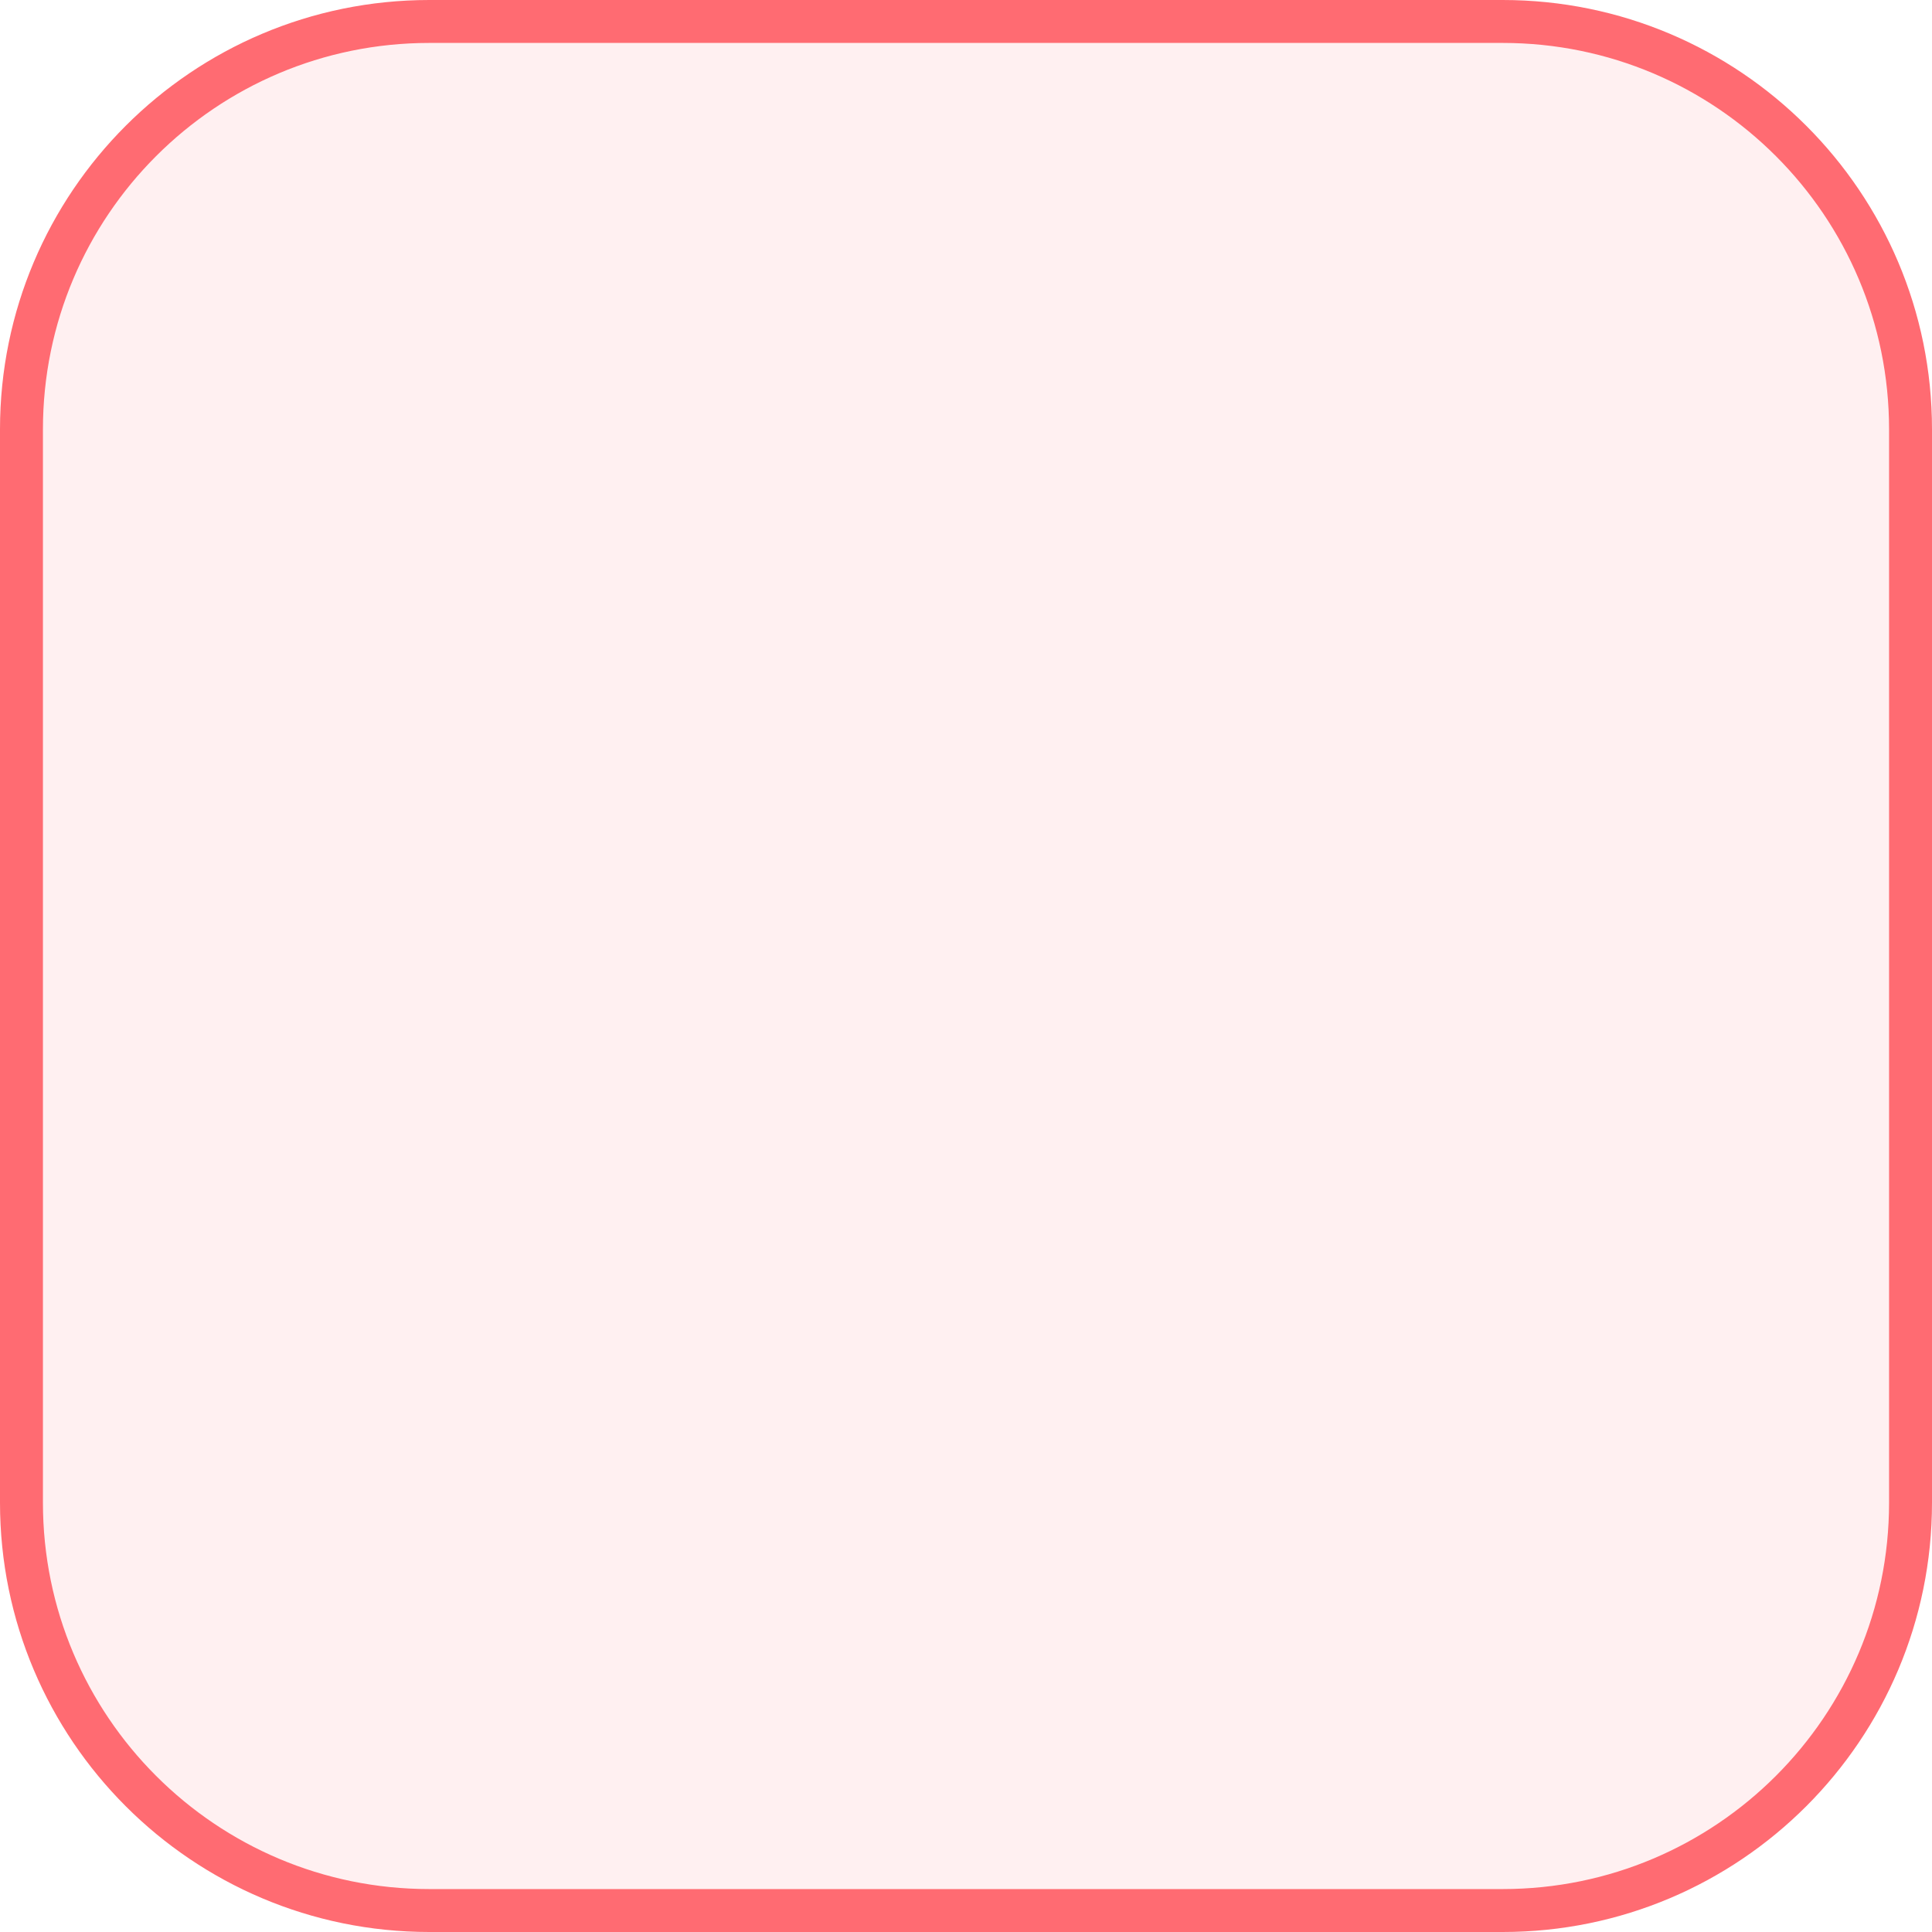
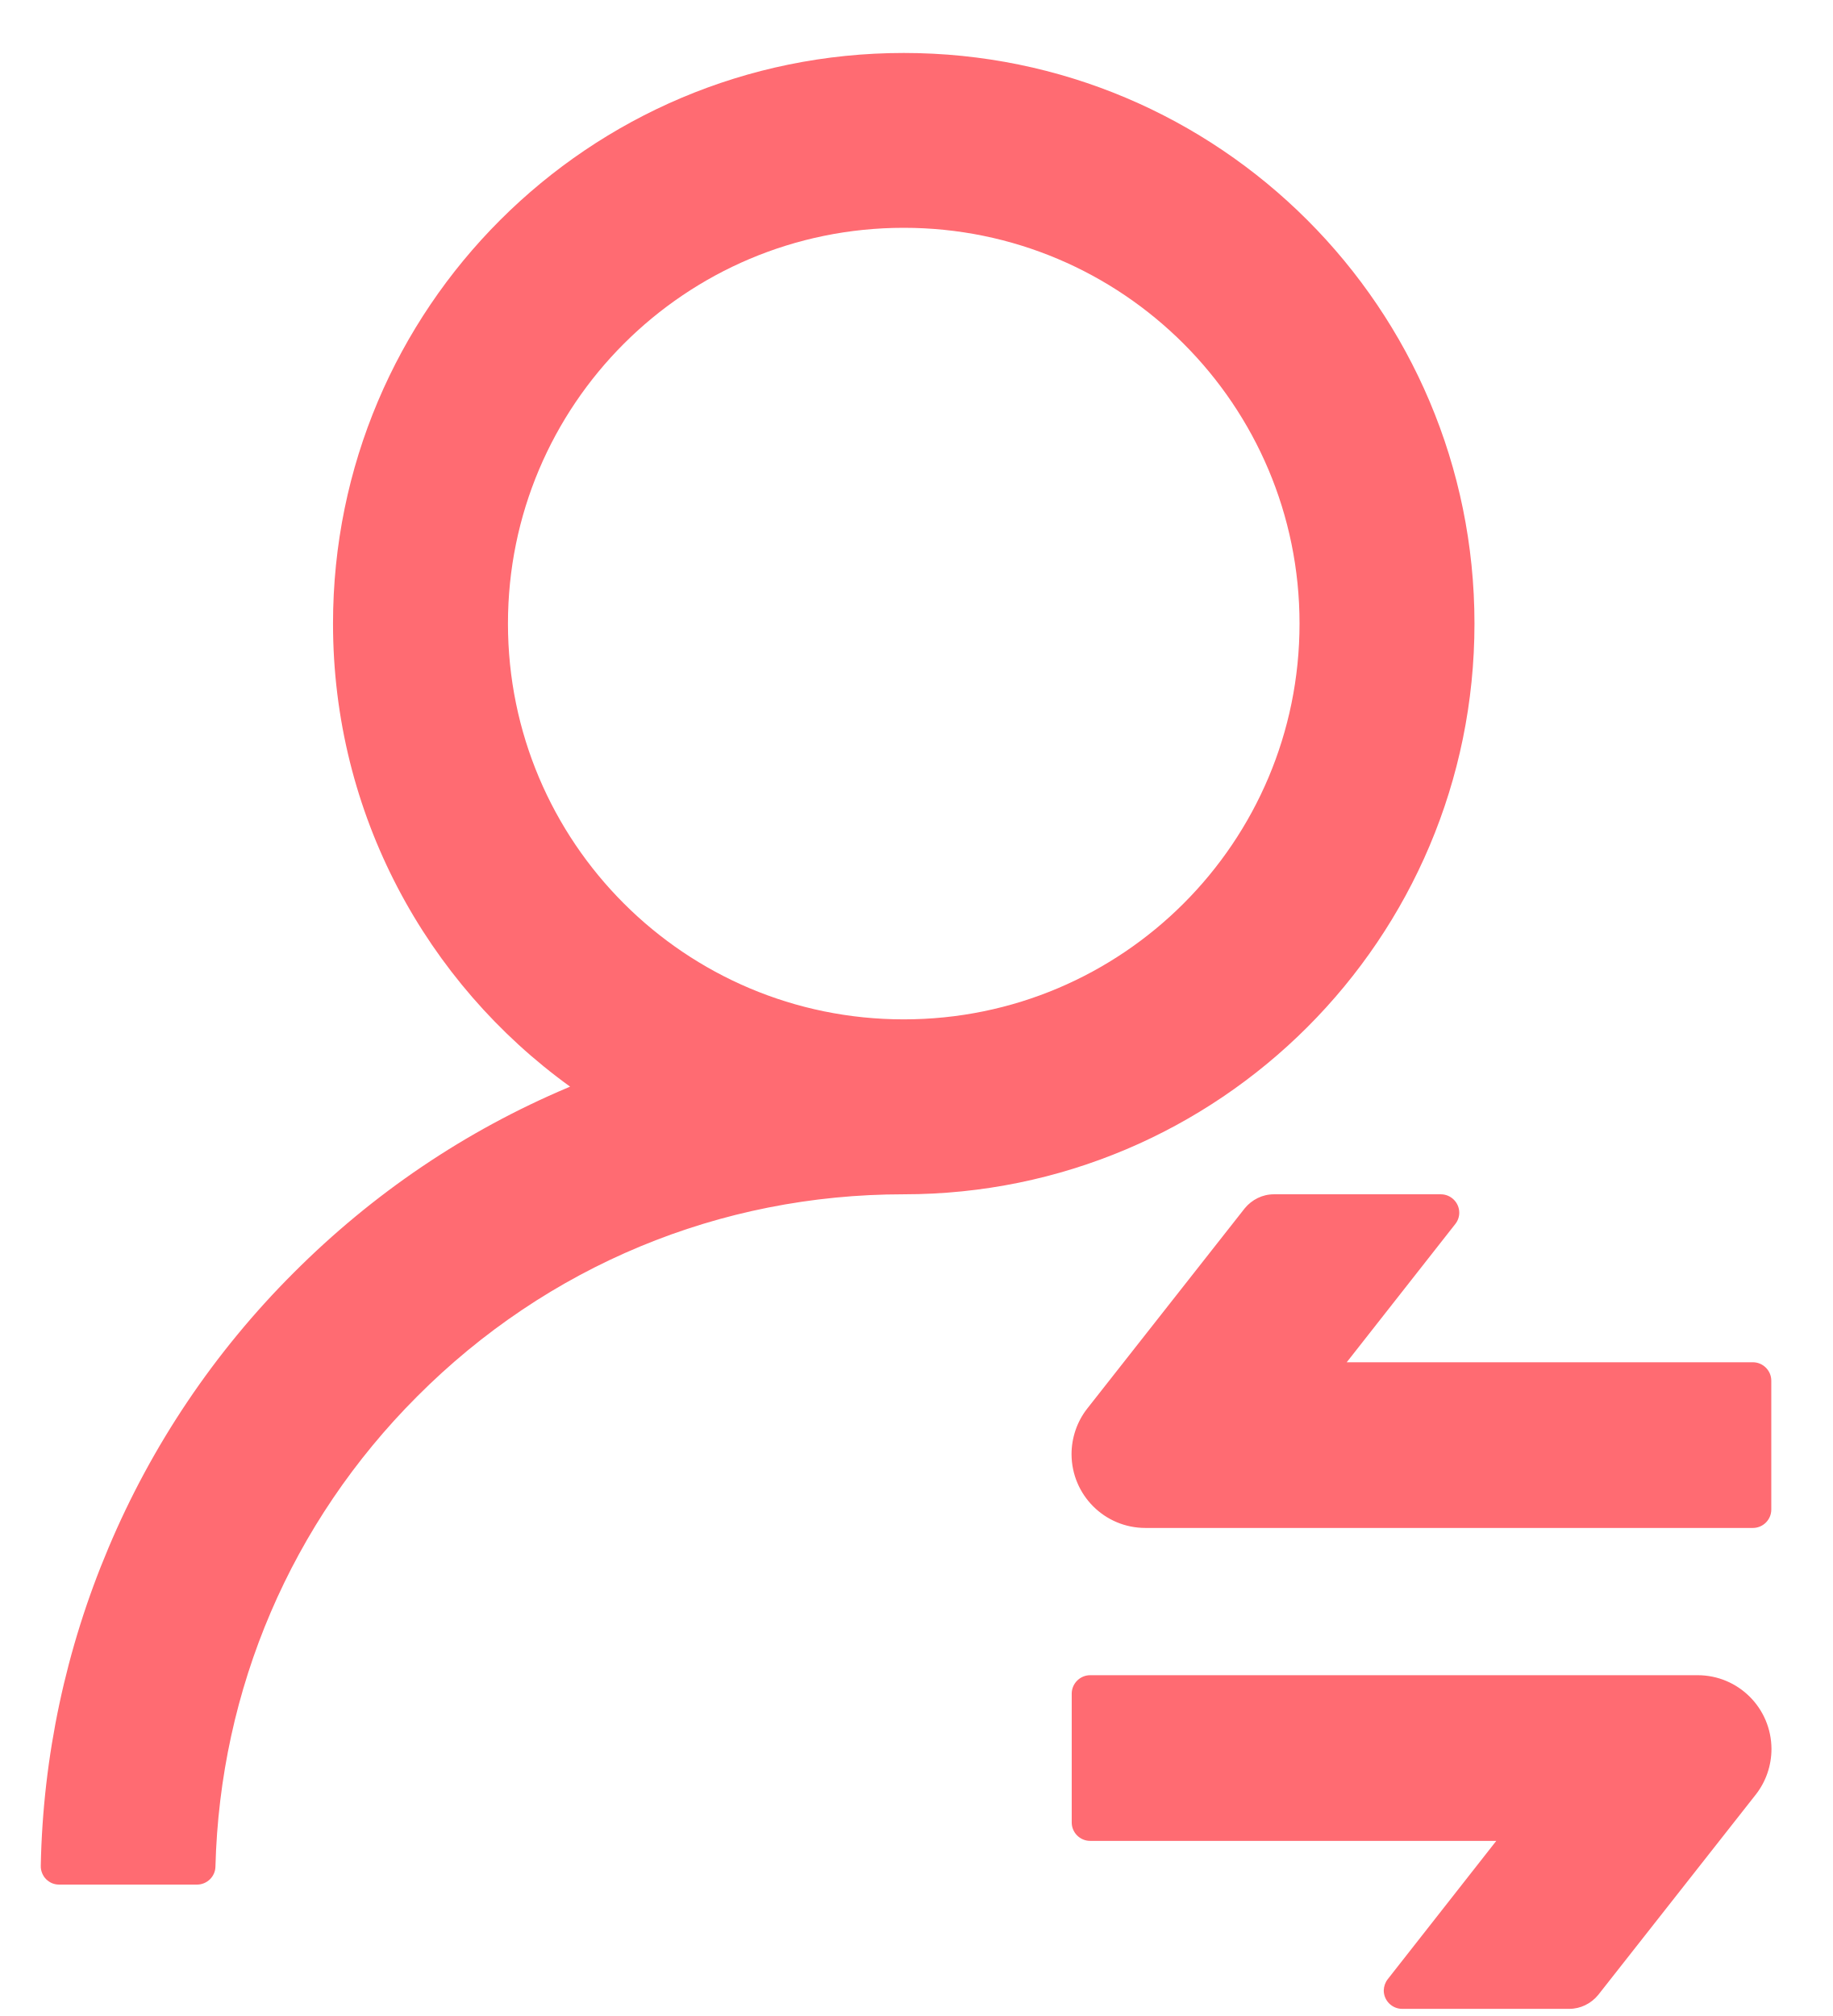
- <svg xmlns="http://www.w3.org/2000/svg" width="45" height="45" viewBox="0 0 45 45" fill="none">
-   <rect x="0.5" y="0.5" width="44" height="44" rx="9.5" fill="#FF6B72" fill-opacity="0.1" stroke="#FF6B72" />
+ <svg xmlns="http://www.w3.org/2000/svg" width="20" height="22" viewBox="0 0 20 22" fill="none">
+   <path d="M16.09 6.805C16.09 3.365 13.302 0.578 9.862 0.578C6.422 0.578 3.634 3.365 3.634 6.805C3.634 8.884 4.654 10.728 6.221 11.858C6.211 11.863 6.203 11.865 6.198 11.868C5.076 12.342 4.069 13.023 3.202 13.892C2.341 14.752 1.655 15.771 1.183 16.893C0.719 17.991 0.468 19.168 0.445 20.36C0.444 20.387 0.449 20.414 0.459 20.439C0.469 20.464 0.483 20.487 0.502 20.506C0.521 20.525 0.543 20.54 0.568 20.551C0.593 20.561 0.619 20.566 0.646 20.566H2.15C2.258 20.566 2.349 20.479 2.351 20.37C2.401 18.432 3.177 16.616 4.551 15.24C5.97 13.816 7.853 13.033 9.862 13.033C13.302 13.033 16.09 10.245 16.09 6.805ZM9.862 11.124C7.476 11.124 5.543 9.191 5.543 6.805C5.543 4.42 7.476 2.486 9.862 2.486C12.248 2.486 14.181 4.42 14.181 6.805C14.181 9.191 12.248 11.124 9.862 11.124ZM12.499 16.674H19.128C19.239 16.674 19.329 16.584 19.329 16.473V15.067C19.329 14.957 19.239 14.866 19.128 14.866H14.696L15.881 13.357C15.909 13.322 15.924 13.278 15.924 13.234C15.924 13.123 15.833 13.033 15.723 13.033H13.9C13.777 13.033 13.661 13.091 13.583 13.186L11.863 15.373C11.753 15.514 11.693 15.69 11.693 15.87C11.695 16.315 12.054 16.674 12.499 16.674ZM18.525 18.281H11.896C11.786 18.281 11.695 18.372 11.695 18.482V19.888C11.695 19.999 11.786 20.089 11.896 20.089H16.328L15.143 21.599C15.116 21.634 15.101 21.677 15.1 21.721C15.1 21.832 15.191 21.922 15.301 21.922H17.124C17.247 21.922 17.363 21.865 17.441 21.769L19.161 19.582C19.271 19.441 19.331 19.266 19.331 19.085C19.329 18.64 18.97 18.281 18.525 18.281Z" fill="#FF6B72" />
</svg>
